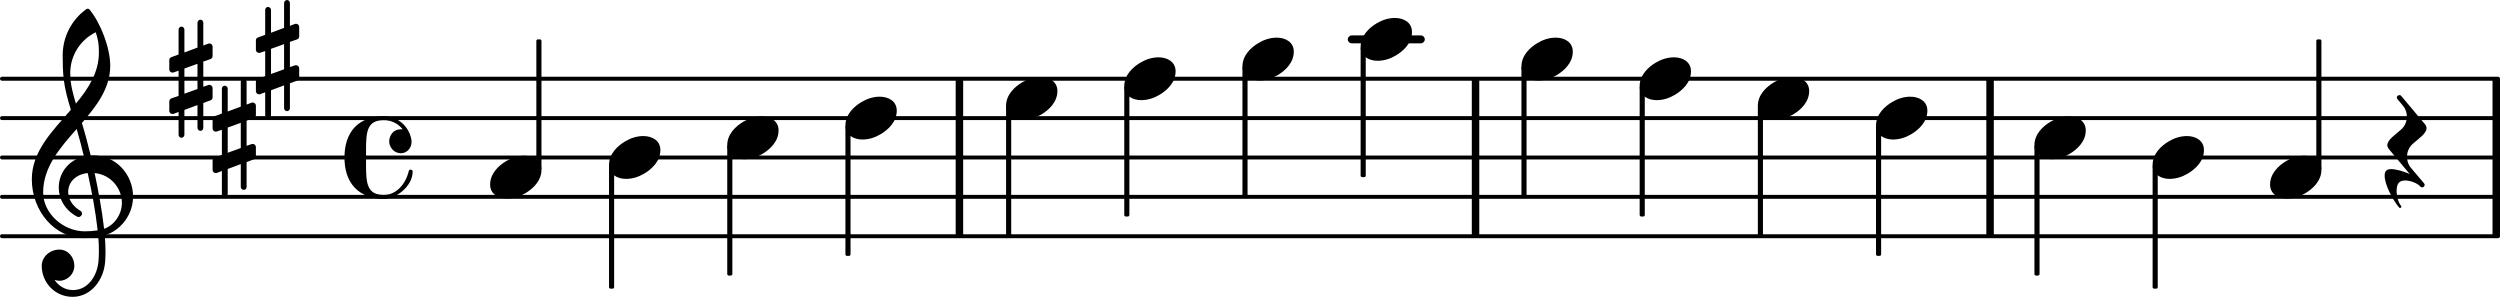
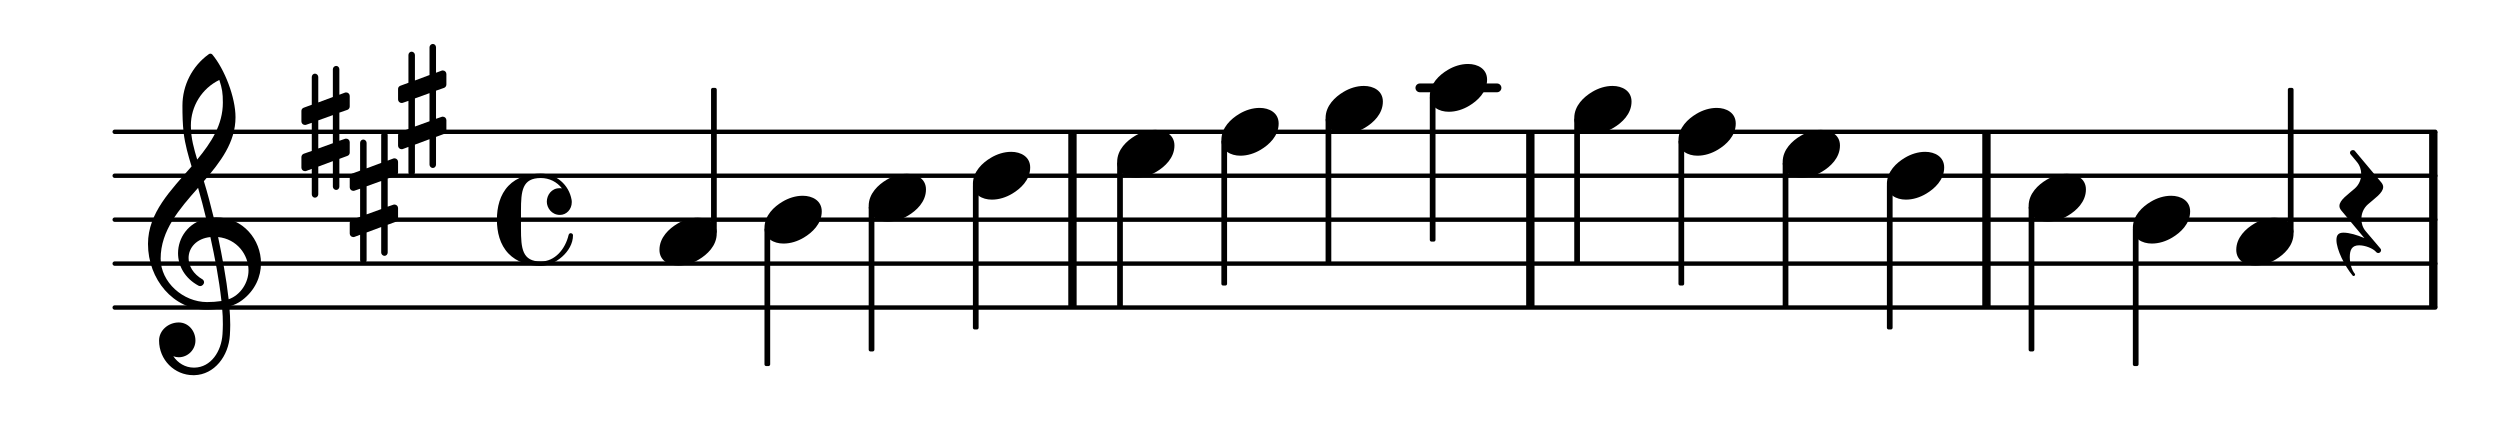
- <svg xmlns="http://www.w3.org/2000/svg" xmlns:xlink="http://www.w3.org/1999/xlink" version="1.2" width="111.596mm" height="13.25mm" viewBox="0 0 63.504 7.54" id="svg2476">
-   <defs id="defs2480" />
-   <style text="style/css" id="style2340">
+ <svg xmlns="http://www.w3.org/2000/svg" xmlns:xlink="http://www.w3.org/1999/xlink" version="1.2" width="100.00mm" height="17.00mm" viewBox="0 0 56.906 9.674">
+   <style text="style/css">
+ 
tspan { white-space: pre; }
+ 
</style>
-   <text font-family="serif" font-size="2.2px" text-anchor="start" fill="currentColor" id="text2344" x="-8.536" y="-1">
-     <tspan id="tspan2342" />
+   <text transform="translate(0, -0)" font-family="serif" font-size="2.2" text-anchor="start" fill="currentColor">
+     <tspan />
  </text>
-   <line stroke-linejoin="round" stroke-linecap="round" stroke-width="0.1" stroke="currentColor" x1="0.05" y1="6" x2="63.454" y2="6" id="line2346" />
-   <line stroke-linejoin="round" stroke-linecap="round" stroke-width="0.1" stroke="currentColor" x1="0.05" y1="5" x2="63.454" y2="5" id="line2348" />
-   <line stroke-linejoin="round" stroke-linecap="round" stroke-width="0.1" stroke="currentColor" x1="0.05" y1="4" x2="63.454" y2="4" id="line2350" />
-   <line stroke-linejoin="round" stroke-linecap="round" stroke-width="0.1" stroke="currentColor" x1="0.05" y1="3" x2="63.454" y2="3" id="line2352" />
-   <line stroke-linejoin="round" stroke-linecap="round" stroke-width="0.1" stroke="currentColor" x1="0.05" y1="2" x2="63.454" y2="2" id="line2354" />
-   <rect x="37.386" y="2" width="0.19" height="4" ry="0" fill="currentColor" id="rect2356" />
-   <rect x="50.456" y="2" width="0.19" height="4" ry="0" fill="currentColor" id="rect2358" />
-   <rect x="63.314" y="2" width="0.19" height="4" ry="0" fill="currentColor" id="rect2360" />
-   <rect x="34.236" y="0.9" width="1.956" height="0.2" ry="0.1" fill="currentColor" id="rect2362" />
-   <rect x="24.276" y="2" width="0.19" height="4" ry="0" fill="currentColor" id="rect2364" />
-   <a style="color:inherit" xlink:href="textedit:///private/tmp/Untitled.ly:34:33:34" id="a2368" transform="translate(-14.2264,-3.8453)">
-     <path transform="matrix(0.004,0,0,-0.004,74.8927,7.8453)" d="m -23,-116 c 0,28 11,42 40,42 33,0 78,-13 119,-31 L 4,53 c -7,9 -10,17 -10,25 0,34 50,66 87,99 25,22 37,52 37,83 0,24 -8,49 -25,69 l -35,42 c -3,3 -4,7 -4,10 0,9 9,15 17,15 4,0 8,-1 11,-5 L 233,211 c 7,-9 10,-17 10,-25 0,-34 -50,-66 -87,-99 -25,-22 -37,-52 -37,-83 0,-24 7,-49 24,-69 l 84,-99 c 3,-3 4,-7 4,-10 0,-9 -8,-16 -16,-16 -4,0 -9,2 -12,6 -18,21 -63,38 -97,38 -41,0 -53,-26 -53,-67 0,-35 11,-74 28,-94 7,-8 -5,-19 -12,-11 -45,54 -92,148 -92,202 z" fill="currentColor" id="path2366" />
+   <line transform="translate(2.5607, 7)" stroke-linejoin="round" stroke-linecap="round" stroke-width="0.1" stroke="currentColor" x1="0.05" y1="-0" x2="52.872" y2="-0" />
+   <line transform="translate(2.5607, 6)" stroke-linejoin="round" stroke-linecap="round" stroke-width="0.1" stroke="currentColor" x1="0.05" y1="-0" x2="52.872" y2="-0" />
+   <line transform="translate(2.5607, 5)" stroke-linejoin="round" stroke-linecap="round" stroke-width="0.1" stroke="currentColor" x1="0.05" y1="-0" x2="52.872" y2="-0" />
+   <line transform="translate(2.5607, 4)" stroke-linejoin="round" stroke-linecap="round" stroke-width="0.1" stroke="currentColor" x1="0.05" y1="-0" x2="52.872" y2="-0" />
+   <line transform="translate(2.5607, 3)" stroke-linejoin="round" stroke-linecap="round" stroke-width="0.1" stroke="currentColor" x1="0.05" y1="-0" x2="52.872" y2="-0" />
+   <rect transform="translate(34.7392, 5)" x="0" y="-2" width="0.19" height="4" ry="0" fill="currentColor" />
+   <rect transform="translate(45.1214, 5)" x="0" y="-2" width="0.19" height="4" ry="0" fill="currentColor" />
+   <rect transform="translate(55.2929, 5)" x="0" y="-2" width="0.19" height="4" ry="0" fill="currentColor" />
+   <rect transform="translate(-1.4226, 2)" x="33.642" y="-0.1" width="1.956" height="0.2" ry="0.1" fill="currentColor" />
+   <rect transform="translate(24.3167, 5)" x="0" y="-2" width="0.19" height="4" ry="0" fill="currentColor" />
+   <a style="color:inherit;" xlink:href="textedit:///tmp/temp.ly:19:37:38">
+     <path transform="translate(53.2749, 5) scale(0.004, -0.004)" d="M-23 -116c0 28 11 42 40 42c33 0 78 -13 119 -31l-132 158c-7 9 -10 17 -10 25c0 34 50 66 87 99c25 22 37 52 37 83c0 24 -8 49 -25 69l-35 42c-3 3 -4 7 -4 10c0 9 9 15 17 15c4 0 8 -1 11 -5l151 -180c7 -9 10 -17 10 -25c0 -34 -50 -66 -87 -99 c-25 -22 -37 -52 -37 -83c0 -24 7 -49 24 -69l84 -99c3 -3 4 -7 4 -10c0 -9 -8 -16 -16 -16c-4 0 -9 2 -12 6c-18 21 -63 38 -97 38c-41 0 -53 -26 -53 -67c0 -35 11 -74 28 -94c7 -8 -5 -19 -12 -11c-45 54 -92 148 -92 202z" fill="currentColor" />
  </a>
-   <a style="color:inherit" xlink:href="textedit:///private/tmp/Untitled.ly:34:29:30" id="a2372" transform="translate(-14.2264,-3.8453)">
-     <path transform="matrix(0.004,0,0,-0.004,68.9064,7.8453)" d="m 218,136 c 55,0 108,-28 108,-89 0,-71 -55,-121 -102,-149 -35,-21 -75,-34 -116,-34 -55,0 -108,28 -108,89 0,71 55,121 102,149 35,21 75,34 116,34 z" fill="currentColor" id="path2370" />
+   <a style="color:inherit;" xlink:href="textedit:///tmp/temp.ly:19:33:34">
+     <path transform="translate(48.5488, 5) scale(0.004, -0.004)" d="M218 136c55 0 108 -28 108 -89c0 -71 -55 -121 -102 -149c-35 -21 -75 -34 -116 -34c-55 0 -108 28 -108 89c0 71 55 121 102 149c35 21 75 34 116 34z" fill="currentColor" />
  </a>
-   <rect x="54.68" y="4.186" width="0.13" height="3.147" ry="0.04" fill="currentColor" id="rect2374" />
-   <a style="color:inherit" xlink:href="textedit:///private/tmp/Untitled.ly:34:31:32" id="a2378" transform="translate(-14.2264,-3.8453)">
-     <path transform="matrix(0.004,0,0,-0.004,71.8904,8.3453)" d="m 218,136 c 55,0 108,-28 108,-89 0,-71 -55,-121 -102,-149 -35,-21 -75,-34 -116,-34 -55,0 -108,28 -108,89 0,71 55,121 102,149 35,21 75,34 116,34 z" fill="currentColor" id="path2376" />
+   <rect transform="translate(48.6138, 5)" x="-0.065" y="0.186" width="0.13" height="3.147" ry="0.04" fill="currentColor" />
+   <a style="color:inherit;" xlink:href="textedit:///tmp/temp.ly:19:35:36">
+     <path transform="translate(50.9027, 5.5) scale(0.004, -0.004)" d="M218 136c55 0 108 -28 108 -89c0 -71 -55 -121 -102 -149c-35 -21 -75 -34 -116 -34c-55 0 -108 28 -108 89c0 71 55 121 102 149c35 21 75 34 116 34z" fill="currentColor" />
  </a>
-   <rect x="58.838" y="1" width="0.13" height="3.314" ry="0.04" fill="currentColor" id="rect2380" />
-   <a style="color:inherit" xlink:href="textedit:///private/tmp/Untitled.ly:34:25:26" id="a2384" transform="translate(-14.2264,-3.8453)">
-     <path transform="matrix(0.004,0,0,-0.004,61.8807,6.8453)" d="m 218,136 c 55,0 108,-28 108,-89 0,-71 -55,-121 -102,-149 -35,-21 -75,-34 -116,-34 -55,0 -108,28 -108,89 0,71 55,121 102,149 35,21 75,34 116,34 z" fill="currentColor" id="path2382" />
+   <rect transform="translate(52.142, 5)" x="-0.065" y="-3" width="0.13" height="3.314" ry="0.04" fill="currentColor" />
+   <a style="color:inherit;" xlink:href="textedit:///tmp/temp.ly:19:29:30">
+     <path transform="translate(42.9502, 4) scale(0.004, -0.004)" d="M218 136c55 0 108 -28 108 -89c0 -71 -55 -121 -102 -149c-35 -21 -75 -34 -116 -34c-55 0 -108 28 -108 89c0 71 55 121 102 149c35 21 75 34 116 34z" fill="currentColor" />
  </a>
-   <rect x="47.654" y="3.186" width="0.13" height="3.314" ry="0.04" fill="currentColor" id="rect2386" />
-   <a style="color:inherit" xlink:href="textedit:///private/tmp/Untitled.ly:34:27:28" id="a2390" transform="translate(-14.2264,-3.8453)">
-     <path transform="matrix(0.004,0,0,-0.004,65.9042,7.3453)" d="m 218,136 c 55,0 108,-28 108,-89 0,-71 -55,-121 -102,-149 -35,-21 -75,-34 -116,-34 -55,0 -108,28 -108,89 0,71 55,121 102,149 35,21 75,34 116,34 z" fill="currentColor" id="path2388" />
+   <rect transform="translate(43.0152, 5)" x="-0.065" y="-0.814" width="0.13" height="3.314" ry="0.04" fill="currentColor" />
+   <a style="color:inherit;" xlink:href="textedit:///tmp/temp.ly:19:31:32">
+     <path transform="translate(46.1766, 4.5) scale(0.004, -0.004)" d="M218 136c55 0 108 -28 108 -89c0 -71 -55 -121 -102 -149c-35 -21 -75 -34 -116 -34c-55 0 -108 28 -108 89c0 71 55 121 102 149c35 21 75 34 116 34z" fill="currentColor" />
  </a>
-   <rect x="51.678" y="3.686" width="0.13" height="3.314" ry="0.04" fill="currentColor" id="rect2392" />
-   <a style="color:inherit" xlink:href="textedit:///private/tmp/Untitled.ly:34:7:8" id="a2396" transform="translate(-14.2264,-3.8453)">
-     <path transform="matrix(0.004,0,0,-0.004,32.6992,7.3453)" d="m 218,136 c 55,0 108,-28 108,-89 0,-71 -55,-121 -102,-149 -35,-21 -75,-34 -116,-34 -55,0 -108,28 -108,89 0,71 55,121 102,149 35,21 75,34 116,34 z" fill="currentColor" id="path2394" />
+   <rect transform="translate(46.2416, 5)" x="-0.065" y="-0.314" width="0.13" height="3.314" ry="0.04" fill="currentColor" />
+   <a style="color:inherit;" xlink:href="textedit:///tmp/temp.ly:19:11:12">
+     <path transform="translate(19.7734, 4.5) scale(0.004, -0.004)" d="M218 136c55 0 108 -28 108 -89c0 -71 -55 -121 -102 -149c-35 -21 -75 -34 -116 -34c-55 0 -108 28 -108 89c0 71 55 121 102 149c35 21 75 34 116 34z" fill="currentColor" />
  </a>
-   <rect x="18.473" y="3.686" width="0.13" height="3.314" ry="0.04" fill="currentColor" id="rect2398" />
-   <a style="color:inherit" xlink:href="textedit:///private/tmp/Untitled.ly:34:9:10" id="a2402" transform="translate(-14.2264,-3.8453)">
-     <path transform="matrix(0.004,0,0,-0.004,35.7014,6.8453)" d="m 218,136 c 55,0 108,-28 108,-89 0,-71 -55,-121 -102,-149 -35,-21 -75,-34 -116,-34 -55,0 -108,28 -108,89 0,71 55,121 102,149 35,21 75,34 116,34 z" fill="currentColor" id="path2400" />
+   <rect transform="translate(19.8384, 5)" x="-0.065" y="-0.314" width="0.13" height="3.314" ry="0.04" fill="currentColor" />
+   <a style="color:inherit;" xlink:href="textedit:///tmp/temp.ly:19:13:14">
+     <path transform="translate(22.1455, 4) scale(0.004, -0.004)" d="M218 136c55 0 108 -28 108 -89c0 -71 -55 -121 -102 -149c-35 -21 -75 -34 -116 -34c-55 0 -108 28 -108 89c0 71 55 121 102 149c35 21 75 34 116 34z" fill="currentColor" />
  </a>
-   <rect x="21.475" y="3.186" width="0.13" height="3.314" ry="0.04" fill="currentColor" id="rect2404" />
-   <a style="color:inherit" xlink:href="textedit:///private/tmp/Untitled.ly:34:11:12" id="a2408" transform="translate(-14.2264,-3.8453)">
-     <path transform="matrix(0.004,0,0,-0.004,39.782,6.3453)" d="m 218,136 c 55,0 108,-28 108,-89 0,-71 -55,-121 -102,-149 -35,-21 -75,-34 -116,-34 -55,0 -108,28 -108,89 0,71 55,121 102,149 35,21 75,34 116,34 z" fill="currentColor" id="path2406" />
+   <rect transform="translate(22.2105, 5)" x="-0.065" y="-0.814" width="0.13" height="3.314" ry="0.04" fill="currentColor" />
+   <a style="color:inherit;" xlink:href="textedit:///tmp/temp.ly:19:15:16">
+     <path transform="translate(25.4291, 3.5) scale(0.004, -0.004)" d="M218 136c55 0 108 -28 108 -89c0 -71 -55 -121 -102 -149c-35 -21 -75 -34 -116 -34c-55 0 -108 28 -108 89c0 71 55 121 102 149c35 21 75 34 116 34z" fill="currentColor" />
  </a>
-   <rect x="25.556" y="2.686" width="0.13" height="3.314" ry="0.04" fill="currentColor" id="rect2410" />
-   <a style="color:inherit" xlink:href="textedit:///private/tmp/Untitled.ly:34:5:6" id="a2414" transform="translate(-14.2264,-3.8453)">
-     <path transform="matrix(0.004,0,0,-0.004,29.6969,7.8453)" d="m 218,136 c 55,0 108,-28 108,-89 0,-71 -55,-121 -102,-149 -35,-21 -75,-34 -116,-34 -55,0 -108,28 -108,89 0,71 55,121 102,149 35,21 75,34 116,34 z" fill="currentColor" id="path2412" />
+   <rect transform="translate(25.4941, 5)" x="-0.065" y="-1.314" width="0.13" height="3.314" ry="0.04" fill="currentColor" />
+   <a style="color:inherit;" xlink:href="textedit:///tmp/temp.ly:19:9:10">
+     <path transform="translate(17.4012, 5) scale(0.004, -0.004)" d="M218 136c55 0 108 -28 108 -89c0 -71 -55 -121 -102 -149c-35 -21 -75 -34 -116 -34c-55 0 -108 28 -108 89c0 71 55 121 102 149c35 21 75 34 116 34z" fill="currentColor" />
  </a>
-   <rect x="15.47" y="4.186" width="0.13" height="3.147" ry="0.04" fill="currentColor" id="rect2416" />
-   <rect x="28.558" y="2.186" width="0.13" height="3.314" ry="0.04" fill="currentColor" id="rect2418" />
-   <a style="color:inherit" xlink:href="textedit:///private/tmp/Untitled.ly:34:13:14" id="a2422" transform="translate(-14.2264,-3.8453)">
-     <path transform="matrix(0.004,0,0,-0.004,42.7843,5.8453)" d="m 218,136 c 55,0 108,-28 108,-89 0,-71 -55,-121 -102,-149 -35,-21 -75,-34 -116,-34 -55,0 -108,28 -108,89 0,71 55,121 102,149 35,21 75,34 116,34 z" fill="currentColor" id="path2420" />
+   <rect transform="translate(17.4662, 5)" x="-0.065" y="0.186" width="0.13" height="3.147" ry="0.04" fill="currentColor" />
+   <rect transform="translate(27.8663, 5)" x="-0.065" y="-1.814" width="0.13" height="3.314" ry="0.04" fill="currentColor" />
+   <a style="color:inherit;" xlink:href="textedit:///tmp/temp.ly:19:17:18">
+     <path transform="translate(27.8013, 3) scale(0.004, -0.004)" d="M218 136c55 0 108 -28 108 -89c0 -71 -55 -121 -102 -149c-35 -21 -75 -34 -116 -34c-55 0 -108 28 -108 89c0 71 55 121 102 149c35 21 75 34 116 34z" fill="currentColor" />
  </a>
-   <a style="color:inherit" xlink:href="textedit:///private/tmp/Untitled.ly:34:15:16" id="a2426" transform="translate(-14.2264,-3.8453)">
-     <path transform="matrix(0.004,0,0,-0.004,45.7866,5.3453)" d="m 218,136 c 55,0 108,-28 108,-89 0,-71 -55,-121 -102,-149 -35,-21 -75,-34 -116,-34 -55,0 -108,28 -108,89 0,71 55,121 102,149 35,21 75,34 116,34 z" fill="currentColor" id="path2424" />
+   <a style="color:inherit;" xlink:href="textedit:///tmp/temp.ly:19:19:20">
+     <path transform="translate(30.1735, 2.5) scale(0.004, -0.004)" d="M218 136c55 0 108 -28 108 -89c0 -71 -55 -121 -102 -149c-35 -21 -75 -34 -116 -34c-55 0 -108 28 -108 89c0 71 55 121 102 149c35 21 75 34 116 34z" fill="currentColor" />
  </a>
-   <rect x="13.624" y="1" width="0.13" height="3.314" ry="0.04" fill="currentColor" id="rect2428" />
-   <a style="color:inherit" xlink:href="textedit:///private/tmp/Untitled.ly:34:2:3" id="a2432" transform="translate(-14.2264,-3.8453)">
-     <path transform="matrix(0.004,0,0,-0.004,26.6764,8.3453)" d="m 218,136 c 55,0 108,-28 108,-89 0,-71 -55,-121 -102,-149 -35,-21 -75,-34 -116,-34 -55,0 -108,28 -108,89 0,71 55,121 102,149 35,21 75,34 116,34 z" fill="currentColor" id="path2430" />
+   <rect transform="translate(16.25, 5)" x="-0.065" y="-3" width="0.13" height="3.314" ry="0.04" fill="currentColor" />
+   <a style="color:inherit;" xlink:href="textedit:///tmp/temp.ly:19:6:7">
+     <path transform="translate(15.0108, 5.5) scale(0.004, -0.004)" d="M218 136c55 0 108 -28 108 -89c0 -71 -55 -121 -102 -149c-35 -21 -75 -34 -116 -34c-55 0 -108 28 -108 89c0 71 55 121 102 149c35 21 75 34 116 34z" fill="currentColor" />
  </a>
-   <path d="M 1.864,7.54 H 1.84 C 1.408,7.54 1.06,7.188 1.06,6.752 1.06,6.52 1.272,6.34 1.508,6.34 c 0.216,0 0.38,0.188 0.38,0.412 0,0.208 -0.172,0.38 -0.38,0.38 -0.044,0 -0.084,-0.008 -0.124,-0.024 0.104,0.156 0.272,0.26 0.468,0.26 H 1.868 Z M 2.644,5.812 C 2.916,5.716 3.096,5.432 3.096,5.156 3.096,4.796 2.832,4.44 2.404,4.396 2.5,4.86 2.588,5.32 2.644,5.812 Z M 1.096,4.888 c 0,0.54 0.516,0.988 1.056,0.988 0.112,0 0.22,-0.008 0.328,-0.024 C 2.424,5.344 2.332,4.872 2.228,4.396 1.912,4.428 1.732,4.64 1.732,4.872 c 0,0.176 0.1,0.364 0.324,0.492 0.02,0.02 0.028,0.04 0.028,0.06 0,0.044 -0.04,0.088 -0.088,0.088 C 1.984,5.512 1.972,5.508 1.96,5.504 1.64,5.332 1.492,5.044 1.492,4.764 1.492,4.412 1.724,4.068 2.132,3.976 2.076,3.744 2.016,3.508 1.948,3.276 1.52,3.76 1.096,4.248 1.096,4.888 Z M 2.14,6.048 C 1.388,6.048 0.808,5.36 0.808,4.552 0.808,3.844 1.332,3.328 1.8,2.788 1.724,2.54 1.652,2.288 1.62,2.028 1.596,1.82 1.592,1.612 1.592,1.404 c 0,-0.46 0.22,-0.896 0.596,-1.168 0.024,-0.02 0.056,-0.02 0.08,0 0.284,0.336 0.532,0.98 0.532,1.432 0,0.572 -0.344,1.02 -0.72,1.456 0.084,0.272 0.156,0.552 0.224,0.828 0.016,0 0.036,-0.004 0.052,-0.004 0.62,0 1.024,0.512 1.024,1.044 0,0.304 -0.132,0.616 -0.428,0.84 C 2.864,5.9 2.764,5.944 2.66,5.976 2.672,6.116 2.68,6.256 2.68,6.396 2.68,6.472 2.676,6.552 2.672,6.628 2.644,7.104 2.32,7.528 1.864,7.54 L 1.868,7.368 C 2.24,7.36 2.48,7 2.504,6.604 2.508,6.532 2.512,6.456 2.512,6.384 2.512,6.26 2.508,6.14 2.496,6.016 2.38,6.036 2.264,6.048 2.14,6.048 Z M 2.512,1.336 C 2.512,1.116 2.496,1.02 2.432,0.82 2.036,1.012 1.784,1.416 1.784,1.856 1.784,2.152 1.856,2.388 1.928,2.632 2.248,2.244 2.512,1.84 2.512,1.336 Z" fill="currentColor" id="path2434" style="stroke-width:0.004" />
-   <a style="color:inherit" xlink:href="textedit:///private/tmp/Untitled.ly:32:2:3" id="a2442" transform="translate(-14.2264,-3.8453)">
-     <path transform="matrix(0.004,0,0,-0.004,18.5264,5.8453)" d="m 216,-312 c 0,-10 -8,-19 -18,-19 -10,0 -19,9 -19,19 v 145 l -83,-31 v -158 c 0,-10 -9,-19 -19,-19 -10,0 -18,9 -18,19 v 145 l -32,-12 c -2,-1 -5,-1 -7,-1 -11,0 -20,9 -20,20 v 60 c 0,8 5,16 13,19 l 46,16 V 51 L 27,40 C 25,39 22,39 20,39 9,39 0,48 0,59 v 60 c 0,8 5,15 13,18 l 46,17 v 158 c 0,10 8,19 18,19 10,0 19,-9 19,-19 V 167 l 83,31 v 158 c 0,10 9,19 19,19 10,0 18,-9 18,-19 V 211 l 32,12 c 2,1 5,1 7,1 11,0 20,-9 20,-20 v -60 c 0,-8 -5,-16 -13,-19 L 216,109 V -51 l 32,11 c 2,1 5,1 7,1 11,0 20,-9 20,-20 v -60 c 0,-8 -5,-15 -13,-18 l -46,-17 z M 96,65 V -95 l 83,30 V 95 Z" fill="currentColor" id="path2436" />
-     <path transform="matrix(0.004,0,0,-0.004,19.6264,7.3453)" d="m 216,-312 c 0,-10 -8,-19 -18,-19 -10,0 -19,9 -19,19 v 145 l -83,-31 v -158 c 0,-10 -9,-19 -19,-19 -10,0 -18,9 -18,19 v 145 l -32,-12 c -2,-1 -5,-1 -7,-1 -11,0 -20,9 -20,20 v 60 c 0,8 5,16 13,19 l 46,16 V 51 L 27,40 C 25,39 22,39 20,39 9,39 0,48 0,59 v 60 c 0,8 5,15 13,18 l 46,17 v 158 c 0,10 8,19 18,19 10,0 19,-9 19,-19 V 167 l 83,31 v 158 c 0,10 9,19 19,19 10,0 18,-9 18,-19 V 211 l 32,12 c 2,1 5,1 7,1 11,0 20,-9 20,-20 v -60 c 0,-8 -5,-16 -13,-19 L 216,109 V -51 l 32,11 c 2,1 5,1 7,1 11,0 20,-9 20,-20 v -60 c 0,-8 -5,-15 -13,-18 l -46,-17 z M 96,65 V -95 l 83,30 V 95 Z" fill="currentColor" id="path2438" />
-     <path transform="matrix(0.004,0,0,-0.004,20.7264,5.3453)" d="m 216,-312 c 0,-10 -8,-19 -18,-19 -10,0 -19,9 -19,19 v 145 l -83,-31 v -158 c 0,-10 -9,-19 -19,-19 -10,0 -18,9 -18,19 v 145 l -32,-12 c -2,-1 -5,-1 -7,-1 -11,0 -20,9 -20,20 v 60 c 0,8 5,16 13,19 l 46,16 V 51 L 27,40 C 25,39 22,39 20,39 9,39 0,48 0,59 v 60 c 0,8 5,15 13,18 l 46,17 v 158 c 0,10 8,19 18,19 10,0 19,-9 19,-19 V 167 l 83,31 v 158 c 0,10 9,19 19,19 10,0 18,-9 18,-19 V 211 l 32,12 c 2,1 5,1 7,1 11,0 20,-9 20,-20 v -60 c 0,-8 -5,-16 -13,-19 L 216,109 V -51 l 32,11 c 2,1 5,1 7,1 11,0 20,-9 20,-20 v -60 c 0,-8 -5,-15 -13,-18 l -46,-17 z M 96,65 V -95 l 83,30 V 95 Z" fill="currentColor" id="path2440" />
+   <path transform="translate(3.3607, 6) scale(0.004, -0.004)" d="M266 -635h-6c-108 0 -195 88 -195 197c0 58 53 103 112 103c54 0 95 -47 95 -103c0 -52 -43 -95 -95 -95c-11 0 -21 2 -31 6c26 -39 68 -65 117 -65h4zM461 -203c68 24 113 95 113 164c0 90 -66 179 -173 190c24 -116 46 -231 60 -354zM74 28c0 -135 129 -247 264 -247 c28 0 55 2 82 6c-14 127 -37 245 -63 364c-79 -8 -124 -61 -124 -119c0 -44 25 -91 81 -123c5 -5 7 -10 7 -15c0 -11 -10 -22 -22 -22c-3 0 -6 1 -9 2c-80 43 -117 115 -117 185c0 88 58 174 160 197c-14 58 -29 117 -46 175c-107 -121 -213 -243 -213 -403zM335 -262 c-188 0 -333 172 -333 374c0 177 131 306 248 441c-19 62 -37 125 -45 190c-6 52 -7 104 -7 156c0 115 55 224 149 292c6 5 14 5 20 0c71 -84 133 -245 133 -358c0 -143 -86 -255 -180 -364c21 -68 39 -138 56 -207c4 0 9 1 13 1c155 0 256 -128 256 -261 c0 -76 -33 -154 -107 -210c-22 -17 -47 -28 -73 -36c3 -35 5 -70 5 -105c0 -19 -1 -39 -2 -58c-7 -119 -88 -225 -202 -228l1 43c93 2 153 92 159 191c1 18 2 37 2 55c0 31 -1 61 -4 92c-29 -5 -58 -8 -89 -8zM428 916c0 55 -4 79 -20 129c-99 -48 -162 -149 -162 -259 c0 -74 18 -133 36 -194c80 97 146 198 146 324z" fill="currentColor" />
+   <a style="color:inherit;" xlink:href="textedit:///tmp/temp.ly:18:4:5">
+     <path transform="translate(6.8607, 3) scale(0.004, -0.004)" d="M216 -312c0 -10 -8 -19 -18 -19s-19 9 -19 19v145l-83 -31v-158c0 -10 -9 -19 -19 -19s-18 9 -18 19v145l-32 -12c-2 -1 -5 -1 -7 -1c-11 0 -20 9 -20 20v60c0 8 5 16 13 19l46 16v160l-32 -11c-2 -1 -5 -1 -7 -1c-11 0 -20 9 -20 20v60c0 8 5 15 13 18l46 17v158 c0 10 8 19 18 19s19 -9 19 -19v-145l83 31v158c0 10 9 19 19 19s18 -9 18 -19v-145l32 12c2 1 5 1 7 1c11 0 20 -9 20 -20v-60c0 -8 -5 -16 -13 -19l-46 -16v-160l32 11c2 1 5 1 7 1c11 0 20 -9 20 -20v-60c0 -8 -5 -15 -13 -18l-46 -17v-158zM96 65v-160l83 30v160z" fill="currentColor" />
+     <path transform="translate(7.9608, 4.5) scale(0.004, -0.004)" d="M216 -312c0 -10 -8 -19 -18 -19s-19 9 -19 19v145l-83 -31v-158c0 -10 -9 -19 -19 -19s-18 9 -18 19v145l-32 -12c-2 -1 -5 -1 -7 -1c-11 0 -20 9 -20 20v60c0 8 5 16 13 19l46 16v160l-32 -11c-2 -1 -5 -1 -7 -1c-11 0 -20 9 -20 20v60c0 8 5 15 13 18l46 17v158 c0 10 8 19 18 19s19 -9 19 -19v-145l83 31v158c0 10 9 19 19 19s18 -9 18 -19v-145l32 12c2 1 5 1 7 1c11 0 20 -9 20 -20v-60c0 -8 -5 -16 -13 -19l-46 -16v-160l32 11c2 1 5 1 7 1c11 0 20 -9 20 -20v-60c0 -8 -5 -15 -13 -18l-46 -17v-158zM96 65v-160l83 30v160z" fill="currentColor" />
+     <path transform="translate(9.0608, 2.5) scale(0.004, -0.004)" d="M216 -312c0 -10 -8 -19 -18 -19s-19 9 -19 19v145l-83 -31v-158c0 -10 -9 -19 -19 -19s-18 9 -18 19v145l-32 -12c-2 -1 -5 -1 -7 -1c-11 0 -20 9 -20 20v60c0 8 5 16 13 19l46 16v160l-32 -11c-2 -1 -5 -1 -7 -1c-11 0 -20 9 -20 20v60c0 8 5 15 13 18l46 17v158 c0 10 8 19 18 19s19 -9 19 -19v-145l83 31v158c0 10 9 19 19 19s18 -9 18 -19v-145l32 12c2 1 5 1 7 1c11 0 20 -9 20 -20v-60c0 -8 -5 -16 -13 -19l-46 -16v-160l32 11c2 1 5 1 7 1c11 0 20 -9 20 -20v-60c0 -8 -5 -15 -13 -18l-46 -17v-158zM96 65v-160l83 30v160z" fill="currentColor" />
  </a>
-   <path d="m 10.186,3.892 c -0.196,0 -0.3,-0.168 -0.3,-0.3 0,-0.152 0.108,-0.308 0.288,-0.308 0.016,0 0.036,0 0.056,0.004 C 10.118,3.14 9.942,3.052 9.75,3.052 9.326,3.052 9.298,3.344 9.298,3.796 V 4 4.204 c 0,0.452 0.028,0.748 0.452,0.748 0.32,0 0.556,-0.28 0.632,-0.604 0.008,-0.028 0.028,-0.04 0.048,-0.04 0.024,0 0.052,0.016 0.052,0.048 0,0.376 -0.42,0.696 -0.732,0.696 C 9.478,5.052 9.202,4.968 9.014,4.772 8.818,4.568 8.75,4.284 8.75,4 8.75,3.716 8.818,3.432 9.014,3.228 9.202,3.032 9.478,2.952 9.75,2.952 c 0.348,0 0.64,0.252 0.7,0.596 0.004,0.02 0.004,0.04 0.004,0.056 0,0.16 -0.12,0.288 -0.268,0.288 z" fill="currentColor" id="path2444" style="stroke-width:0.004" />
-   <rect x="31.56" y="1.686" width="0.13" height="3.314" ry="0.04" fill="currentColor" id="rect2446" />
-   <a style="color:inherit" xlink:href="textedit:///private/tmp/Untitled.ly:34:21:22" id="a2450" transform="translate(-14.2264,-3.8453)">
-     <path transform="matrix(0.004,0,0,-0.004,55.8762,5.8453)" d="m 218,136 c 55,0 108,-28 108,-89 0,-71 -55,-121 -102,-149 -35,-21 -75,-34 -116,-34 -55,0 -108,28 -108,89 0,71 55,121 102,149 35,21 75,34 116,34 z" fill="currentColor" id="path2448" />
+   <path transform="translate(11.3108, 5) scale(0.004, -0.004)" d="M359 27c-49 0 -75 42 -75 75c0 38 27 77 72 77c4 0 9 0 14 -1c-28 37 -72 59 -120 59c-106 0 -113 -73 -113 -186v-51v-51c0 -113 7 -187 113 -187c80 0 139 70 158 151c2 7 7 10 12 10c6 0 13 -4 13 -12c0 -94 -105 -174 -183 -174c-68 0 -137 21 -184 70 c-49 51 -66 122 -66 193s17 142 66 193c47 49 116 69 184 69c87 0 160 -63 175 -149c1 -5 1 -10 1 -14c0 -40 -30 -72 -67 -72z" fill="currentColor" />
+   <rect transform="translate(30.2385, 5)" x="-0.065" y="-2.314" width="0.13" height="3.314" ry="0.04" fill="currentColor" />
+   <a style="color:inherit;" xlink:href="textedit:///tmp/temp.ly:19:25:26">
+     <path transform="translate(38.2059, 3) scale(0.004, -0.004)" d="M218 136c55 0 108 -28 108 -89c0 -71 -55 -121 -102 -149c-35 -21 -75 -34 -116 -34c-55 0 -108 28 -108 89c0 71 55 121 102 149c35 21 75 34 116 34z" fill="currentColor" />
  </a>
-   <rect x="41.65" y="2.186" width="0.13" height="3.314" ry="0.04" fill="currentColor" id="rect2452" />
-   <a style="color:inherit" xlink:href="textedit:///private/tmp/Untitled.ly:34:23:24" id="a2456" transform="translate(-14.2264,-3.8453)">
-     <path transform="matrix(0.004,0,0,-0.004,58.8784,6.3453)" d="m 218,136 c 55,0 108,-28 108,-89 0,-71 -55,-121 -102,-149 -35,-21 -75,-34 -116,-34 -55,0 -108,28 -108,89 0,71 55,121 102,149 35,21 75,34 116,34 z" fill="currentColor" id="path2454" />
+   <rect transform="translate(38.2709, 5)" x="-0.065" y="-1.814" width="0.13" height="3.314" ry="0.04" fill="currentColor" />
+   <a style="color:inherit;" xlink:href="textedit:///tmp/temp.ly:19:27:28">
+     <path transform="translate(40.578, 3.5) scale(0.004, -0.004)" d="M218 136c55 0 108 -28 108 -89c0 -71 -55 -121 -102 -149c-35 -21 -75 -34 -116 -34c-55 0 -108 28 -108 89c0 71 55 121 102 149c35 21 75 34 116 34z" fill="currentColor" />
  </a>
-   <rect x="44.652" y="2.686" width="0.13" height="3.314" ry="0.04" fill="currentColor" id="rect2458" />
-   <rect x="34.562" y="1.186" width="0.13" height="3.314" ry="0.04" fill="currentColor" id="rect2460" />
-   <a style="color:inherit" xlink:href="textedit:///private/tmp/Untitled.ly:34:19:20" id="a2464" transform="translate(-14.2264,-3.8453)">
-     <path transform="matrix(0.004,0,0,-0.004,52.8739,5.3453)" d="m 218,136 c 55,0 108,-28 108,-89 0,-71 -55,-121 -102,-149 -35,-21 -75,-34 -116,-34 -55,0 -108,28 -108,89 0,71 55,121 102,149 35,21 75,34 116,34 z" fill="currentColor" id="path2462" />
+   <rect transform="translate(40.643, 5)" x="-0.065" y="-1.314" width="0.13" height="3.314" ry="0.04" fill="currentColor" />
+   <rect transform="translate(32.6106, 5)" x="-0.065" y="-2.814" width="0.13" height="3.314" ry="0.04" fill="currentColor" />
+   <a style="color:inherit;" xlink:href="textedit:///tmp/temp.ly:19:23:24">
+     <path transform="translate(35.8337, 2.5) scale(0.004, -0.004)" d="M218 136c55 0 108 -28 108 -89c0 -71 -55 -121 -102 -149c-35 -21 -75 -34 -116 -34c-55 0 -108 28 -108 89c0 71 55 121 102 149c35 21 75 34 116 34z" fill="currentColor" />
  </a>
-   <a style="color:inherit" xlink:href="textedit:///private/tmp/Untitled.ly:34:17:18" id="a2468" transform="translate(-14.2264,-3.8453)">
-     <path transform="matrix(0.004,0,0,-0.004,48.7888,4.8453)" d="m 218,136 c 55,0 108,-28 108,-89 0,-71 -55,-121 -102,-149 -35,-21 -75,-34 -116,-34 -55,0 -108,28 -108,89 0,71 55,121 102,149 35,21 75,34 116,34 z" fill="currentColor" id="path2466" />
+   <a style="color:inherit;" xlink:href="textedit:///tmp/temp.ly:19:21:22">
+     <path transform="translate(32.5456, 2) scale(0.004, -0.004)" d="M218 136c55 0 108 -28 108 -89c0 -71 -55 -121 -102 -149c-35 -21 -75 -34 -116 -34c-55 0 -108 28 -108 89c0 71 55 121 102 149c35 21 75 34 116 34z" fill="currentColor" />
  </a>
-   <rect x="38.647" y="1.686" width="0.13" height="3.314" ry="0.04" fill="currentColor" id="rect2470" />
-   <text font-family="serif" font-size="2.2px" text-anchor="start" fill="currentColor" id="text2474" x="45.524" y="161.75">
-     <tspan id="tspan2472" />
+   <rect transform="translate(35.8987, 5)" x="-0.065" y="-2.314" width="0.13" height="3.314" ry="0.04" fill="currentColor" />
+   <text transform="translate(28.4528, 9.6739)" font-family="serif" font-size="2.2" text-anchor="start" fill="currentColor">
+     <tspan />
  </text>
</svg>
